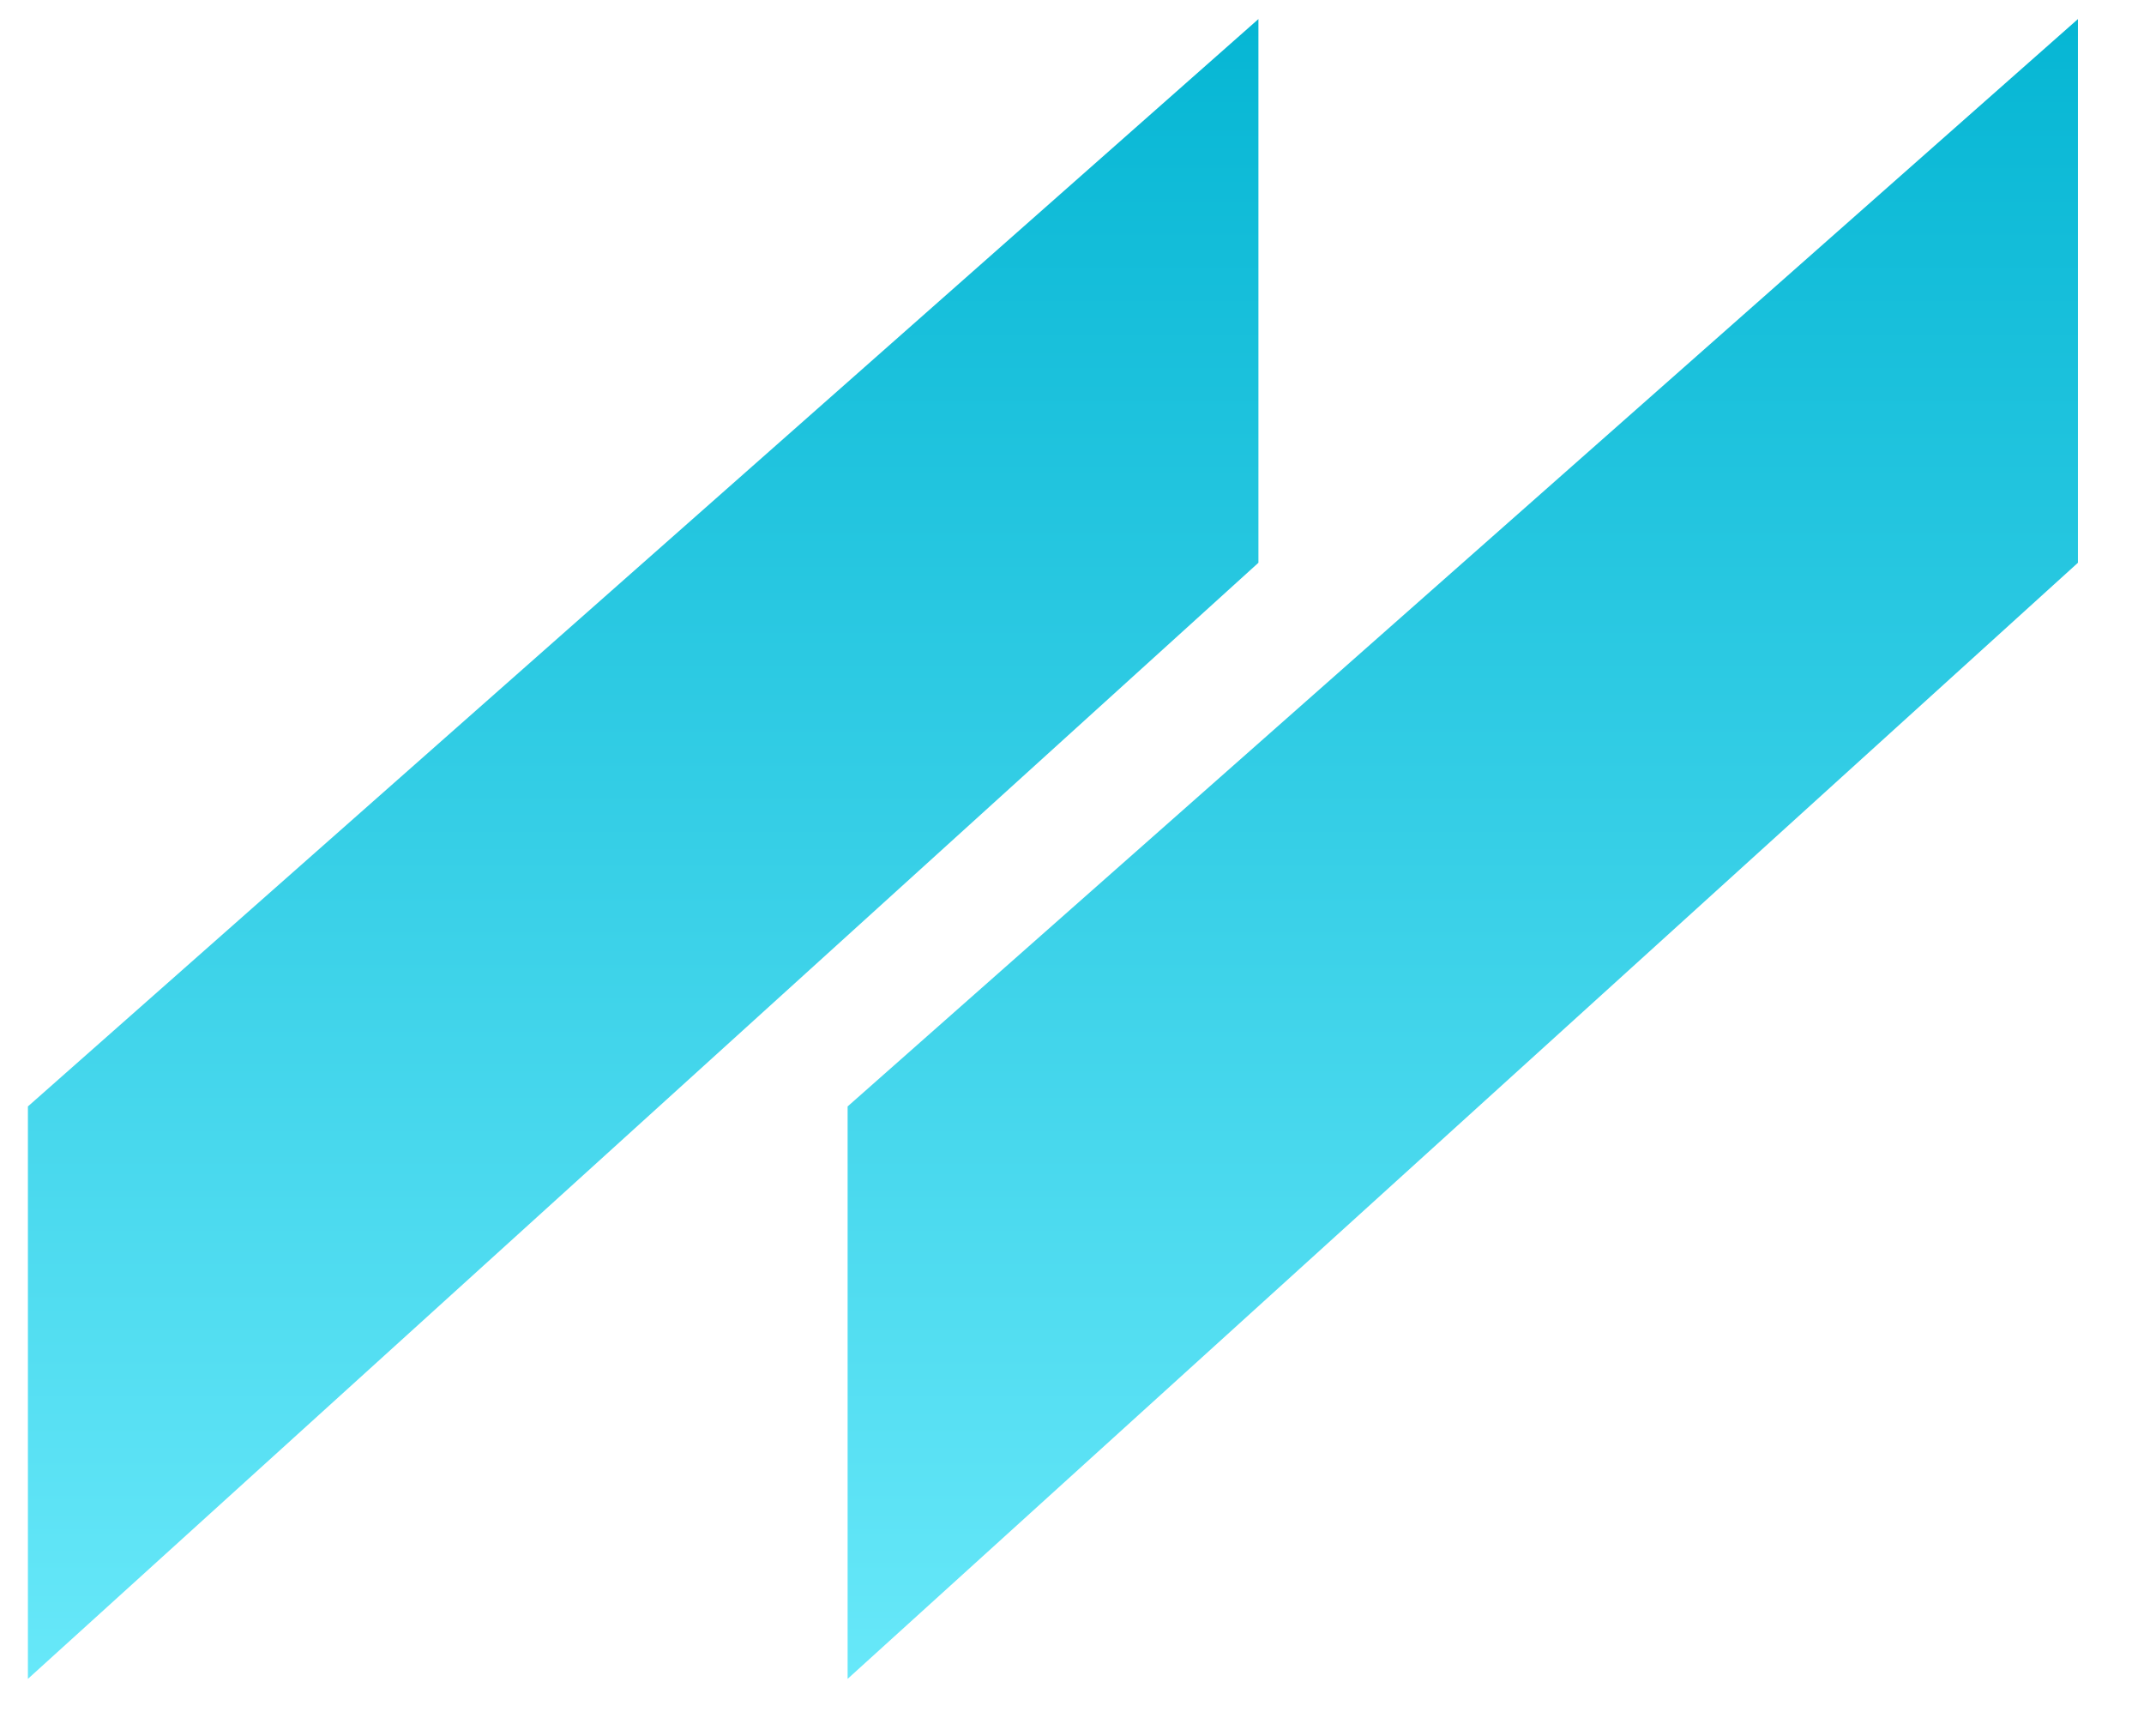
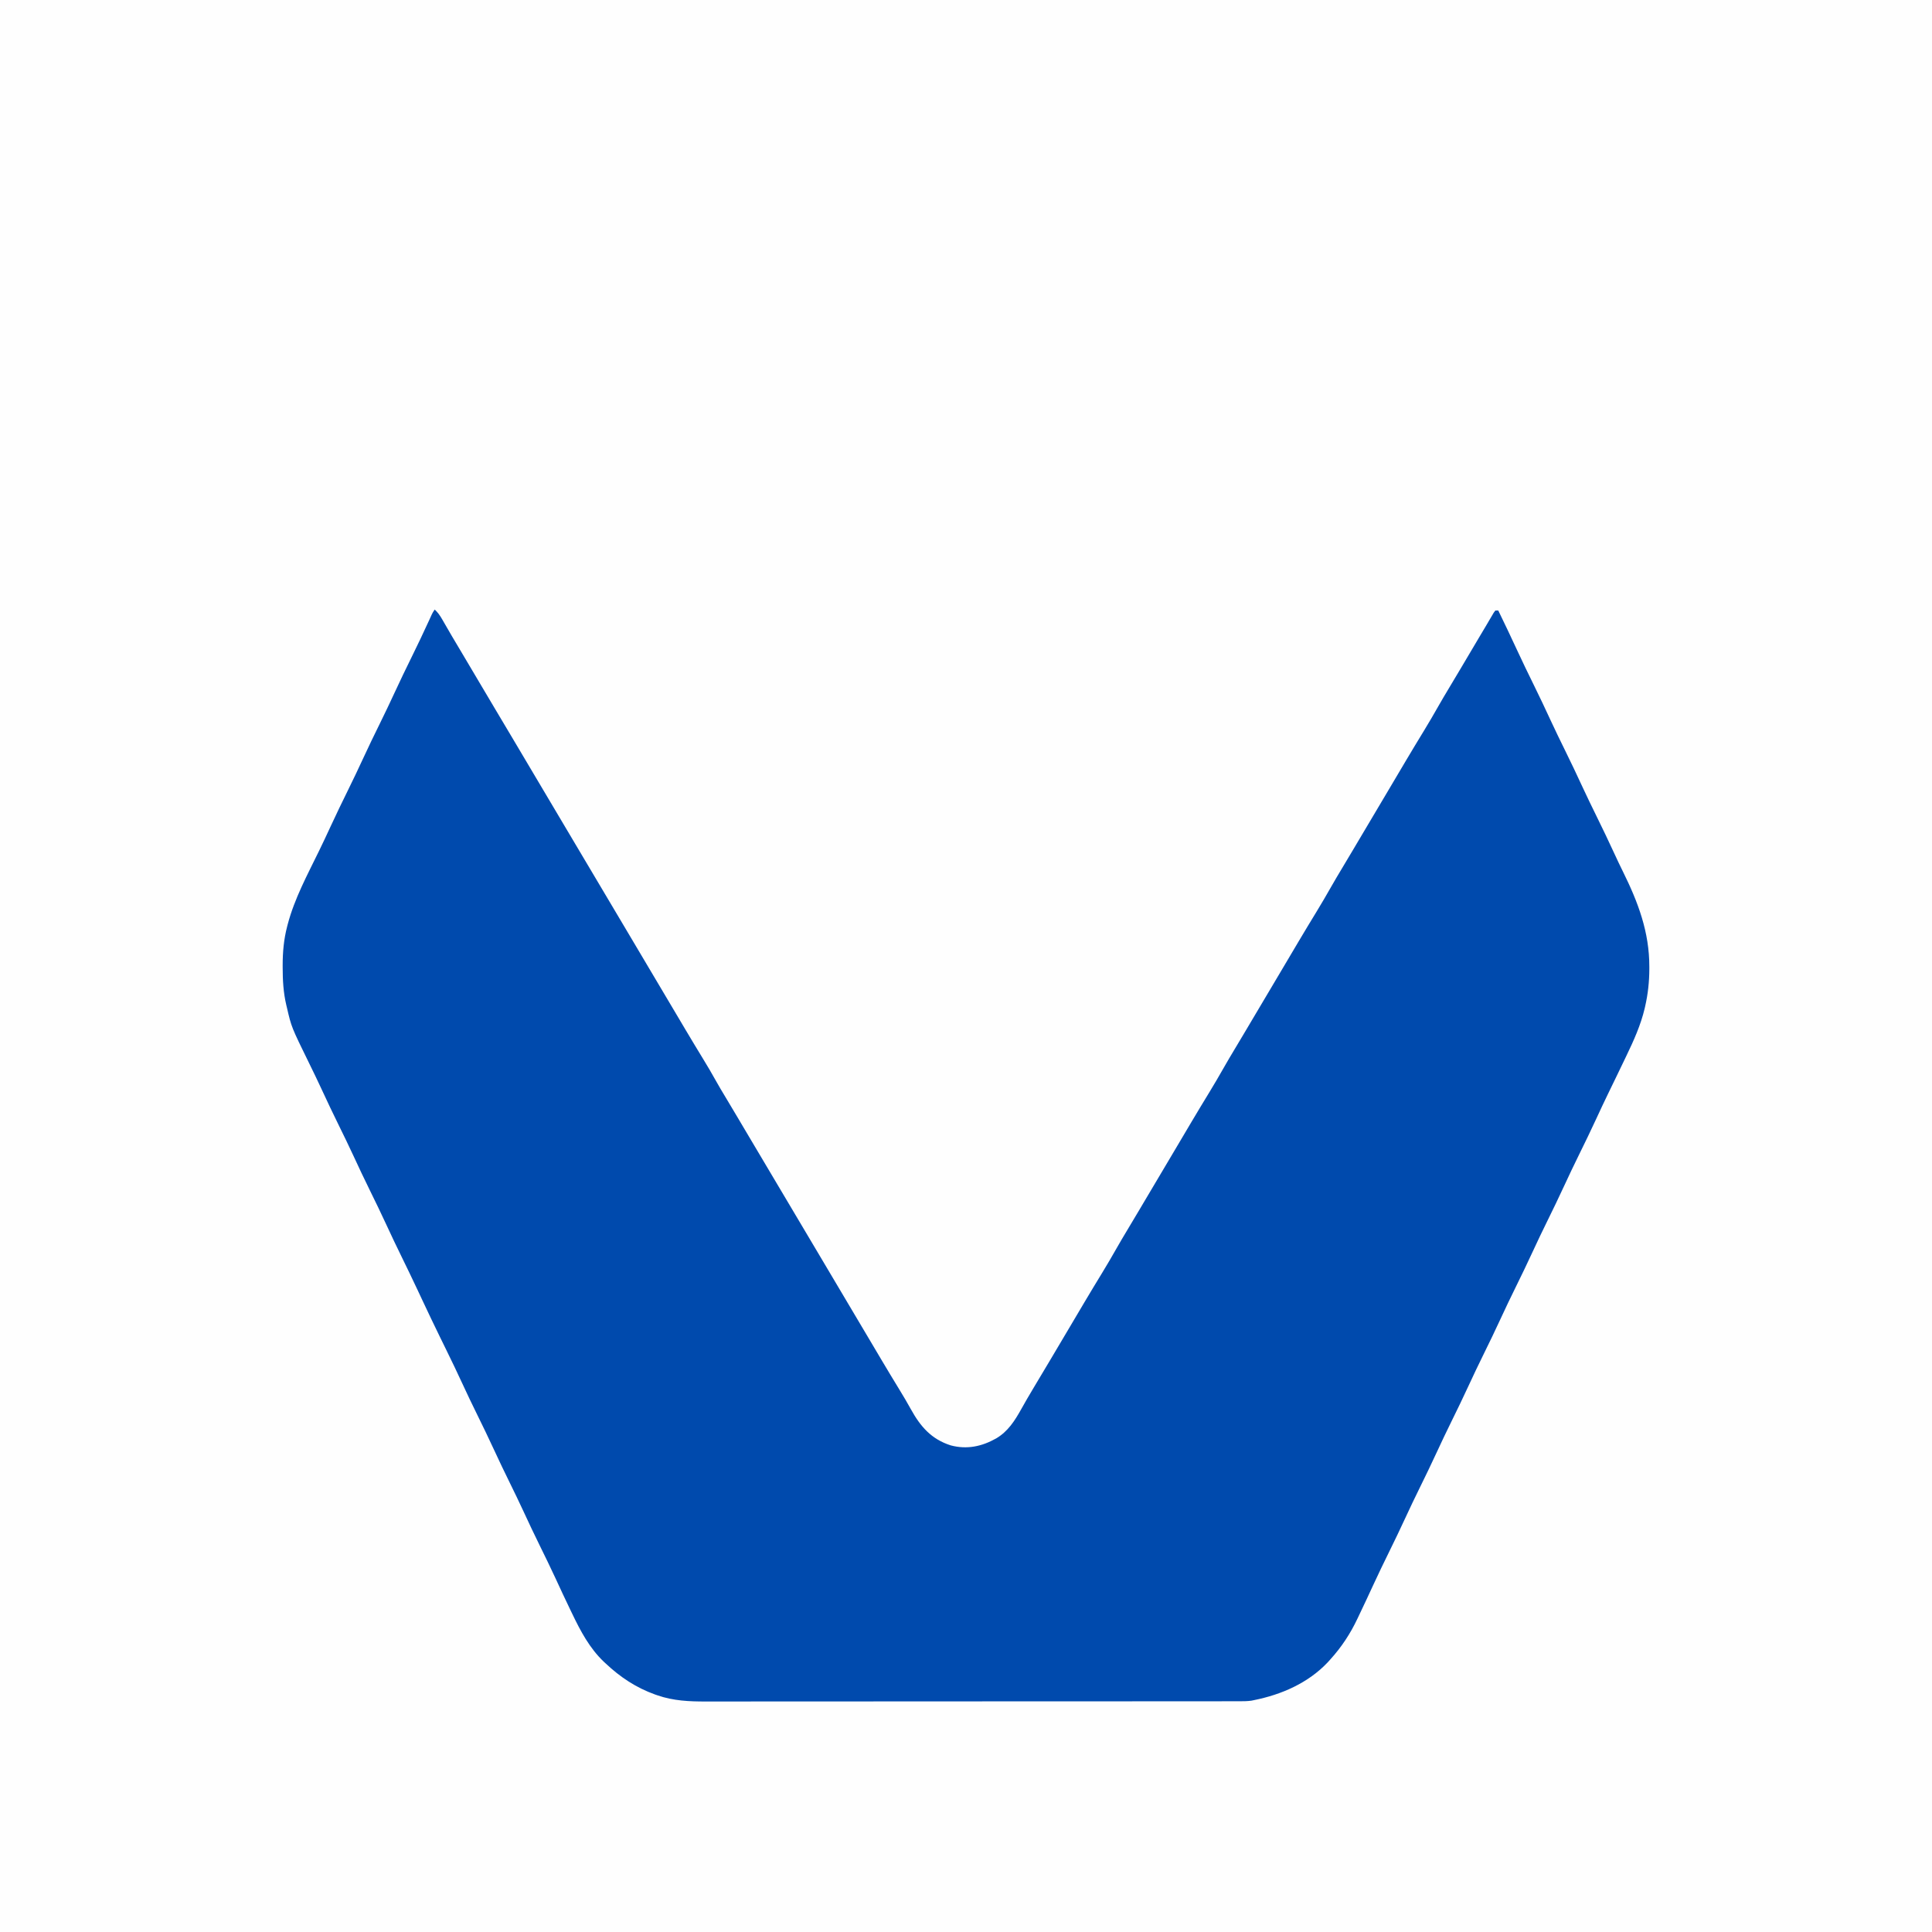
- <svg xmlns="http://www.w3.org/2000/svg" xmlns:xlink="http://www.w3.org/1999/xlink" version="1.1" preserveAspectRatio="xMidYMid meet" viewBox="344.564 330.278 111.737 91.218" width="53.87" height="43.61">
-   <defs>
-     <path d="M453.3 331.28L453.3 359.85L388.64 418.5L388.64 388.42L453.3 331.28Z" id="aFZf6T5ED" />
-     <linearGradient id="gradientb2ThqnP5Op" gradientUnits="userSpaceOnUse" x1="420.97" y1="331.28" x2="420.97" y2="418.5">
-       <stop style="stop-color: #06b6d4;stop-opacity: 1" offset="0%" />
-       <stop style="stop-color: #67e8f9;stop-opacity: 1" offset="100%" />
-     </linearGradient>
-     <path d="M410.23 331.28L410.23 359.85L345.56 418.5L345.56 388.42L410.23 331.28Z" id="a9fehgwfM" />
-     <linearGradient id="gradientk1wNV9Ostb" gradientUnits="userSpaceOnUse" x1="377.89" y1="331.28" x2="377.89" y2="418.5">
-       <stop style="stop-color: #06b6d4;stop-opacity: 1" offset="0%" />
-       <stop style="stop-color: #67e8f9;stop-opacity: 1" offset="100%" />
-     </linearGradient>
-   </defs>
-   <g>
-     <g>
-       <use xlink:href="#aFZf6T5ED" opacity="1" fill="url(#gradientb2ThqnP5Op)" />
-     </g>
-     <g>
-       <use xlink:href="#a9fehgwfM" opacity="1" fill="url(#gradientk1wNV9Ostb)" />
-     </g>
-   </g>
+ <svg xmlns="http://www.w3.org/2000/svg" version="1.1" width="2000" height="2000" viewBox="0 0 2000 2000">
+   <path d="M0 0 C660 0 1320 0 2000 0 C2000 660 2000 1320 2000 2000 C1340 2000 680 2000 0 2000 C0 1340 0 680 0 0 Z " fill="#FEFEFE" transform="translate(0,0)" />
+   <path d="M0 0 C3.25 2.99 5.383 6.035 7.582 9.855 C7.913 10.425 8.243 10.995 8.584 11.582 C9.295 12.807 10.003 14.035 10.708 15.264 C12.602 18.562 14.515 21.848 16.426 25.137 C16.813 25.804 17.2 26.472 17.599 27.16 C21.169 33.312 24.824 39.411 28.5 45.5 C33.901 54.461 39.221 63.466 44.5 72.5 C50.407 82.607 56.378 92.673 62.415 102.703 C68.592 112.969 74.694 123.277 80.796 133.588 C85.022 140.73 89.262 147.865 93.5 155 C99.338 164.83 105.173 174.663 111 184.5 C119.182 198.312 127.379 212.116 135.577 225.919 C139.157 231.948 142.736 237.976 146.316 244.005 C148.294 247.337 150.272 250.668 152.25 254 C153.042 255.333 153.833 256.667 154.625 258 C155.017 258.66 155.409 259.32 155.812 260 C178.375 298 178.375 298 179.562 300 C180.354 301.334 181.146 302.667 181.938 304.001 C183.915 307.33 185.892 310.66 187.868 313.989 C191.458 320.036 195.049 326.082 198.639 332.128 C207.083 346.345 215.521 360.564 223.949 374.79 C229.865 384.776 235.79 394.758 241.718 404.737 C245.358 410.865 248.997 416.992 252.627 423.125 C254.626 426.501 256.625 429.875 258.625 433.25 C259.212 434.241 259.212 434.241 259.811 435.252 C265.872 445.473 272.022 455.637 278.211 465.78 C282.555 472.903 286.804 480.055 290.838 487.356 C294.113 493.267 297.593 499.047 301.083 504.833 C305.276 511.786 309.427 518.763 313.562 525.75 C314.932 528.064 316.302 530.378 317.672 532.691 C318.197 533.578 318.197 533.578 318.732 534.483 C322.919 541.555 327.116 548.621 331.312 555.688 C332.115 557.039 332.918 558.391 333.721 559.743 C335.339 562.469 336.958 565.194 338.577 567.919 C342.157 573.948 345.736 579.976 349.316 586.005 C351.294 589.337 353.272 592.668 355.25 596 C356.042 597.333 356.833 598.667 357.625 600 C358.017 600.66 358.409 601.32 358.812 602 C381.375 640 381.375 640 382.562 642 C383.354 643.334 384.146 644.667 384.938 646.001 C386.915 649.33 388.892 652.66 390.868 655.989 C394.458 662.036 398.049 668.082 401.639 674.128 C410.083 688.345 418.521 702.564 426.949 716.79 C432.865 726.776 438.79 736.758 444.718 746.737 C448.358 752.865 451.997 758.992 455.627 765.125 C457.626 768.501 459.625 771.875 461.625 775.25 C462.017 775.911 462.408 776.571 462.811 777.252 C468.87 787.471 475.014 797.635 481.208 807.773 C485.271 814.427 489.247 821.104 493 827.938 C502.88 845.803 514.173 858.843 534.141 865.238 C550.946 869.715 566.424 866.412 581.232 858.041 C593.458 850.845 600.47 839.775 607.25 827.625 C608.24 825.88 609.23 824.135 610.222 822.392 C611.207 820.661 612.19 818.929 613.172 817.197 C615.637 812.886 618.179 808.624 620.75 804.375 C625.956 795.752 631.11 787.1 636.25 778.438 C636.659 777.749 637.068 777.06 637.489 776.35 C642.996 767.069 648.499 757.785 654 748.5 C655.303 746.301 656.607 744.102 657.91 741.902 C660.03 738.326 662.148 734.75 664.265 731.172 C666.654 727.135 669.045 723.098 671.438 719.062 C671.836 718.391 672.234 717.719 672.644 717.027 C678.693 706.826 684.829 696.681 691.008 686.558 C696.069 678.26 700.979 669.893 705.764 661.433 C709.486 654.863 713.335 648.378 717.235 641.913 C721.378 635.045 725.477 628.152 729.562 621.25 C730.928 618.943 732.294 616.635 733.66 614.328 C734.009 613.738 734.359 613.148 734.719 612.54 C738.972 605.356 743.236 598.178 747.5 591 C753.338 581.17 759.173 571.337 765 561.5 C766.303 559.301 767.607 557.102 768.91 554.902 C771.03 551.326 773.148 547.75 775.265 544.172 C777.654 540.135 780.045 536.098 782.438 532.062 C782.836 531.391 783.234 530.719 783.644 530.027 C789.693 519.826 795.829 509.681 802.008 499.558 C807.069 491.26 811.979 482.893 816.764 474.433 C820.486 467.863 824.335 461.378 828.235 454.913 C832.378 448.045 836.477 441.152 840.562 434.25 C841.928 431.943 843.294 429.635 844.66 427.328 C845.009 426.738 845.359 426.148 845.719 425.54 C849.972 418.356 854.236 411.178 858.5 404 C864.338 394.17 870.173 384.337 876 374.5 C877.303 372.301 878.607 370.102 879.91 367.902 C882.03 364.326 884.148 360.75 886.265 357.172 C888.654 353.135 891.045 349.098 893.438 345.062 C893.836 344.391 894.234 343.719 894.644 343.027 C900.693 332.826 906.829 322.681 913.008 312.558 C918.069 304.26 922.979 295.893 927.764 287.433 C931.486 280.863 935.335 274.378 939.235 267.913 C943.378 261.045 947.477 254.152 951.562 247.25 C952.928 244.943 954.294 242.635 955.66 240.328 C956.184 239.443 956.184 239.443 956.719 238.54 C960.972 231.356 965.236 224.178 969.5 217 C975.338 207.17 981.173 197.337 987 187.5 C988.303 185.301 989.607 183.102 990.91 180.902 C993.03 177.326 995.148 173.75 997.265 170.172 C999.654 166.135 1002.045 162.098 1004.438 158.062 C1005.035 157.055 1005.035 157.055 1005.644 156.027 C1011.693 145.826 1017.829 135.681 1024.008 125.558 C1029.069 117.26 1033.979 108.893 1038.764 100.433 C1042.486 93.863 1046.335 87.378 1050.235 80.913 C1054.378 74.045 1058.477 67.152 1062.562 60.25 C1063.572 58.546 1064.581 56.841 1065.59 55.137 C1066.646 53.353 1067.702 51.57 1068.758 49.786 C1072.425 43.593 1076.092 37.401 1079.763 31.211 C1080.573 29.845 1081.382 28.479 1082.191 27.113 C1084.422 23.346 1086.662 19.584 1088.912 15.828 C1090.031 13.948 1091.133 12.058 1092.234 10.167 C1092.947 8.963 1093.661 7.759 1094.375 6.555 C1095.315 4.95 1095.315 4.95 1096.273 3.312 C1096.843 2.549 1097.413 1.786 1098 1 C1098.99 1 1099.98 1 1101 1 C1107.466 14.325 1113.875 27.668 1120.062 41.125 C1125.951 53.912 1132.123 66.553 1138.32 79.192 C1144.017 90.816 1149.593 102.478 1154.988 114.246 C1159.827 124.745 1164.911 135.12 1170 145.5 C1176.139 158.021 1182.176 170.569 1187.988 183.246 C1192.827 193.745 1197.911 204.12 1203 214.5 C1209.228 227.204 1215.369 239.93 1221.259 252.795 C1224.109 259 1227.038 265.155 1230.066 271.273 C1245.771 303.029 1257.47 333.923 1257.375 369.938 C1257.375 370.647 1257.375 371.357 1257.375 372.089 C1257.344 385.34 1255.968 398.06 1253 411 C1252.768 412.019 1252.768 412.019 1252.531 413.06 C1248.462 430.175 1241.132 446.48 1233.5 462.25 C1232.707 463.906 1231.914 465.562 1231.122 467.218 C1228.76 472.151 1226.383 477.077 1224 482 C1223.649 482.725 1223.298 483.451 1222.936 484.198 C1220.07 490.121 1217.2 496.042 1214.323 501.96 C1210.392 510.056 1206.572 518.198 1202.812 526.375 C1196.969 539.08 1190.836 551.637 1184.68 564.193 C1179.507 574.747 1174.398 585.316 1169.5 596 C1163.768 608.502 1157.733 620.847 1151.678 633.196 C1146.507 643.748 1141.398 654.317 1136.5 665 C1130.768 677.502 1124.733 689.847 1118.678 702.196 C1113.507 712.748 1108.398 723.317 1103.5 734 C1097.768 746.502 1091.733 758.847 1085.678 771.196 C1080.507 781.748 1075.398 792.317 1070.5 803 C1064.768 815.502 1058.733 827.847 1052.678 840.196 C1047.507 850.748 1042.398 861.317 1037.5 872 C1031.768 884.502 1025.733 896.847 1019.678 909.196 C1014.507 919.748 1009.398 930.317 1004.5 941 C999.185 952.593 993.614 964.05 988 975.5 C982.325 987.076 976.696 998.66 971.312 1010.375 C966.744 1020.284 962.131 1030.171 957.413 1040.01 C956.696 1041.51 955.983 1043.012 955.274 1044.516 C947.85 1060.253 938.703 1074.116 927 1087 C926.161 1087.935 925.322 1088.869 924.457 1089.832 C904.165 1111.291 876.552 1123.296 848 1129 C847.137 1129.177 846.273 1129.355 845.384 1129.537 C840.979 1130.14 836.666 1130.14 832.225 1130.131 C831.242 1130.133 830.258 1130.136 829.244 1130.138 C825.933 1130.143 822.622 1130.142 819.311 1130.14 C816.919 1130.143 814.527 1130.146 812.135 1130.149 C806.24 1130.157 800.346 1130.159 794.451 1130.16 C787.39 1130.161 780.33 1130.167 773.269 1130.174 C756.201 1130.19 739.133 1130.196 722.065 1130.201 C713.986 1130.203 705.908 1130.207 697.83 1130.211 C670.167 1130.223 642.504 1130.234 614.842 1130.238 C613.105 1130.238 611.368 1130.238 609.632 1130.238 C607.891 1130.238 606.151 1130.239 604.41 1130.239 C600.918 1130.239 597.426 1130.24 593.934 1130.24 C593.068 1130.24 592.202 1130.24 591.31 1130.241 C563.255 1130.244 535.2 1130.26 507.145 1130.283 C477.47 1130.308 447.795 1130.322 418.121 1130.323 C414.86 1130.323 411.6 1130.323 408.339 1130.324 C407.536 1130.324 406.733 1130.324 405.906 1130.324 C393.01 1130.325 380.113 1130.336 367.217 1130.35 C354.241 1130.365 341.265 1130.368 328.289 1130.36 C320.59 1130.356 312.891 1130.359 305.192 1130.375 C299.427 1130.386 293.662 1130.381 287.898 1130.37 C285.577 1130.369 283.257 1130.372 280.936 1130.38 C263.857 1130.441 246.909 1129.703 230.625 1124 C229.77 1123.707 228.915 1123.413 228.033 1123.111 C208.471 1116.08 192.054 1105.209 177 1091 C175.987 1090.066 175.987 1090.066 174.953 1089.113 C160.307 1075.141 150.945 1057.469 142.312 1039.438 C141.515 1037.784 140.716 1036.131 139.917 1034.478 C134.876 1024.02 129.959 1013.51 125.115 1002.961 C119.819 991.487 114.243 980.153 108.68 968.807 C102.96 957.136 97.36 945.428 91.941 933.613 C87.281 923.5 82.398 913.5 77.5 903.5 C72.075 892.424 66.705 881.336 61.562 870.125 C55.808 857.582 49.753 845.195 43.678 832.805 C38.507 822.252 33.398 811.683 28.5 801 C23.137 789.307 17.529 777.742 11.875 766.188 C11.437 765.292 10.999 764.397 10.547 763.474 C8.836 759.976 7.124 756.478 5.411 752.98 C-0.698 740.494 -6.683 727.95 -12.582 715.363 C-13.909 712.534 -15.235 709.704 -16.562 706.875 C-16.898 706.16 -17.233 705.446 -17.578 704.71 C-23.385 692.333 -29.342 680.034 -35.348 667.752 C-40.131 657.965 -44.83 648.151 -49.375 638.25 C-55.152 625.666 -61.226 613.237 -67.321 600.805 C-73.018 589.182 -78.593 577.521 -83.988 565.754 C-88.827 555.255 -93.911 544.88 -99 534.5 C-105.182 521.892 -111.267 509.258 -117.118 496.492 C-121.309 487.388 -125.697 478.388 -130.111 469.389 C-148.351 432.168 -148.351 432.168 -153 412 C-153.196 411.193 -153.392 410.385 -153.594 409.554 C-156.662 396.556 -157.371 383.796 -157.375 370.5 C-157.377 369.742 -157.379 368.984 -157.381 368.203 C-157.377 354.597 -156.2 341.341 -152.75 328.125 C-152.529 327.275 -152.309 326.426 -152.082 325.55 C-145.029 299.037 -131.854 274.721 -119.884 250.162 C-115.741 241.652 -111.701 233.102 -107.75 224.5 C-101.929 211.835 -95.815 199.321 -89.679 186.806 C-84.507 176.253 -79.398 165.684 -74.5 155 C-68.768 142.498 -62.733 130.153 -56.678 117.804 C-51.507 107.252 -46.398 96.683 -41.5 86 C-35.774 73.51 -29.747 61.177 -23.696 48.842 C-17.567 36.343 -11.564 23.798 -5.781 11.135 C-5.304 10.093 -4.827 9.05 -4.336 7.977 C-3.929 7.08 -3.522 6.184 -3.103 5.26 C-2 3 -2 3 0 0 Z " fill="#004AAD" transform="translate(450,631)" />
</svg>
